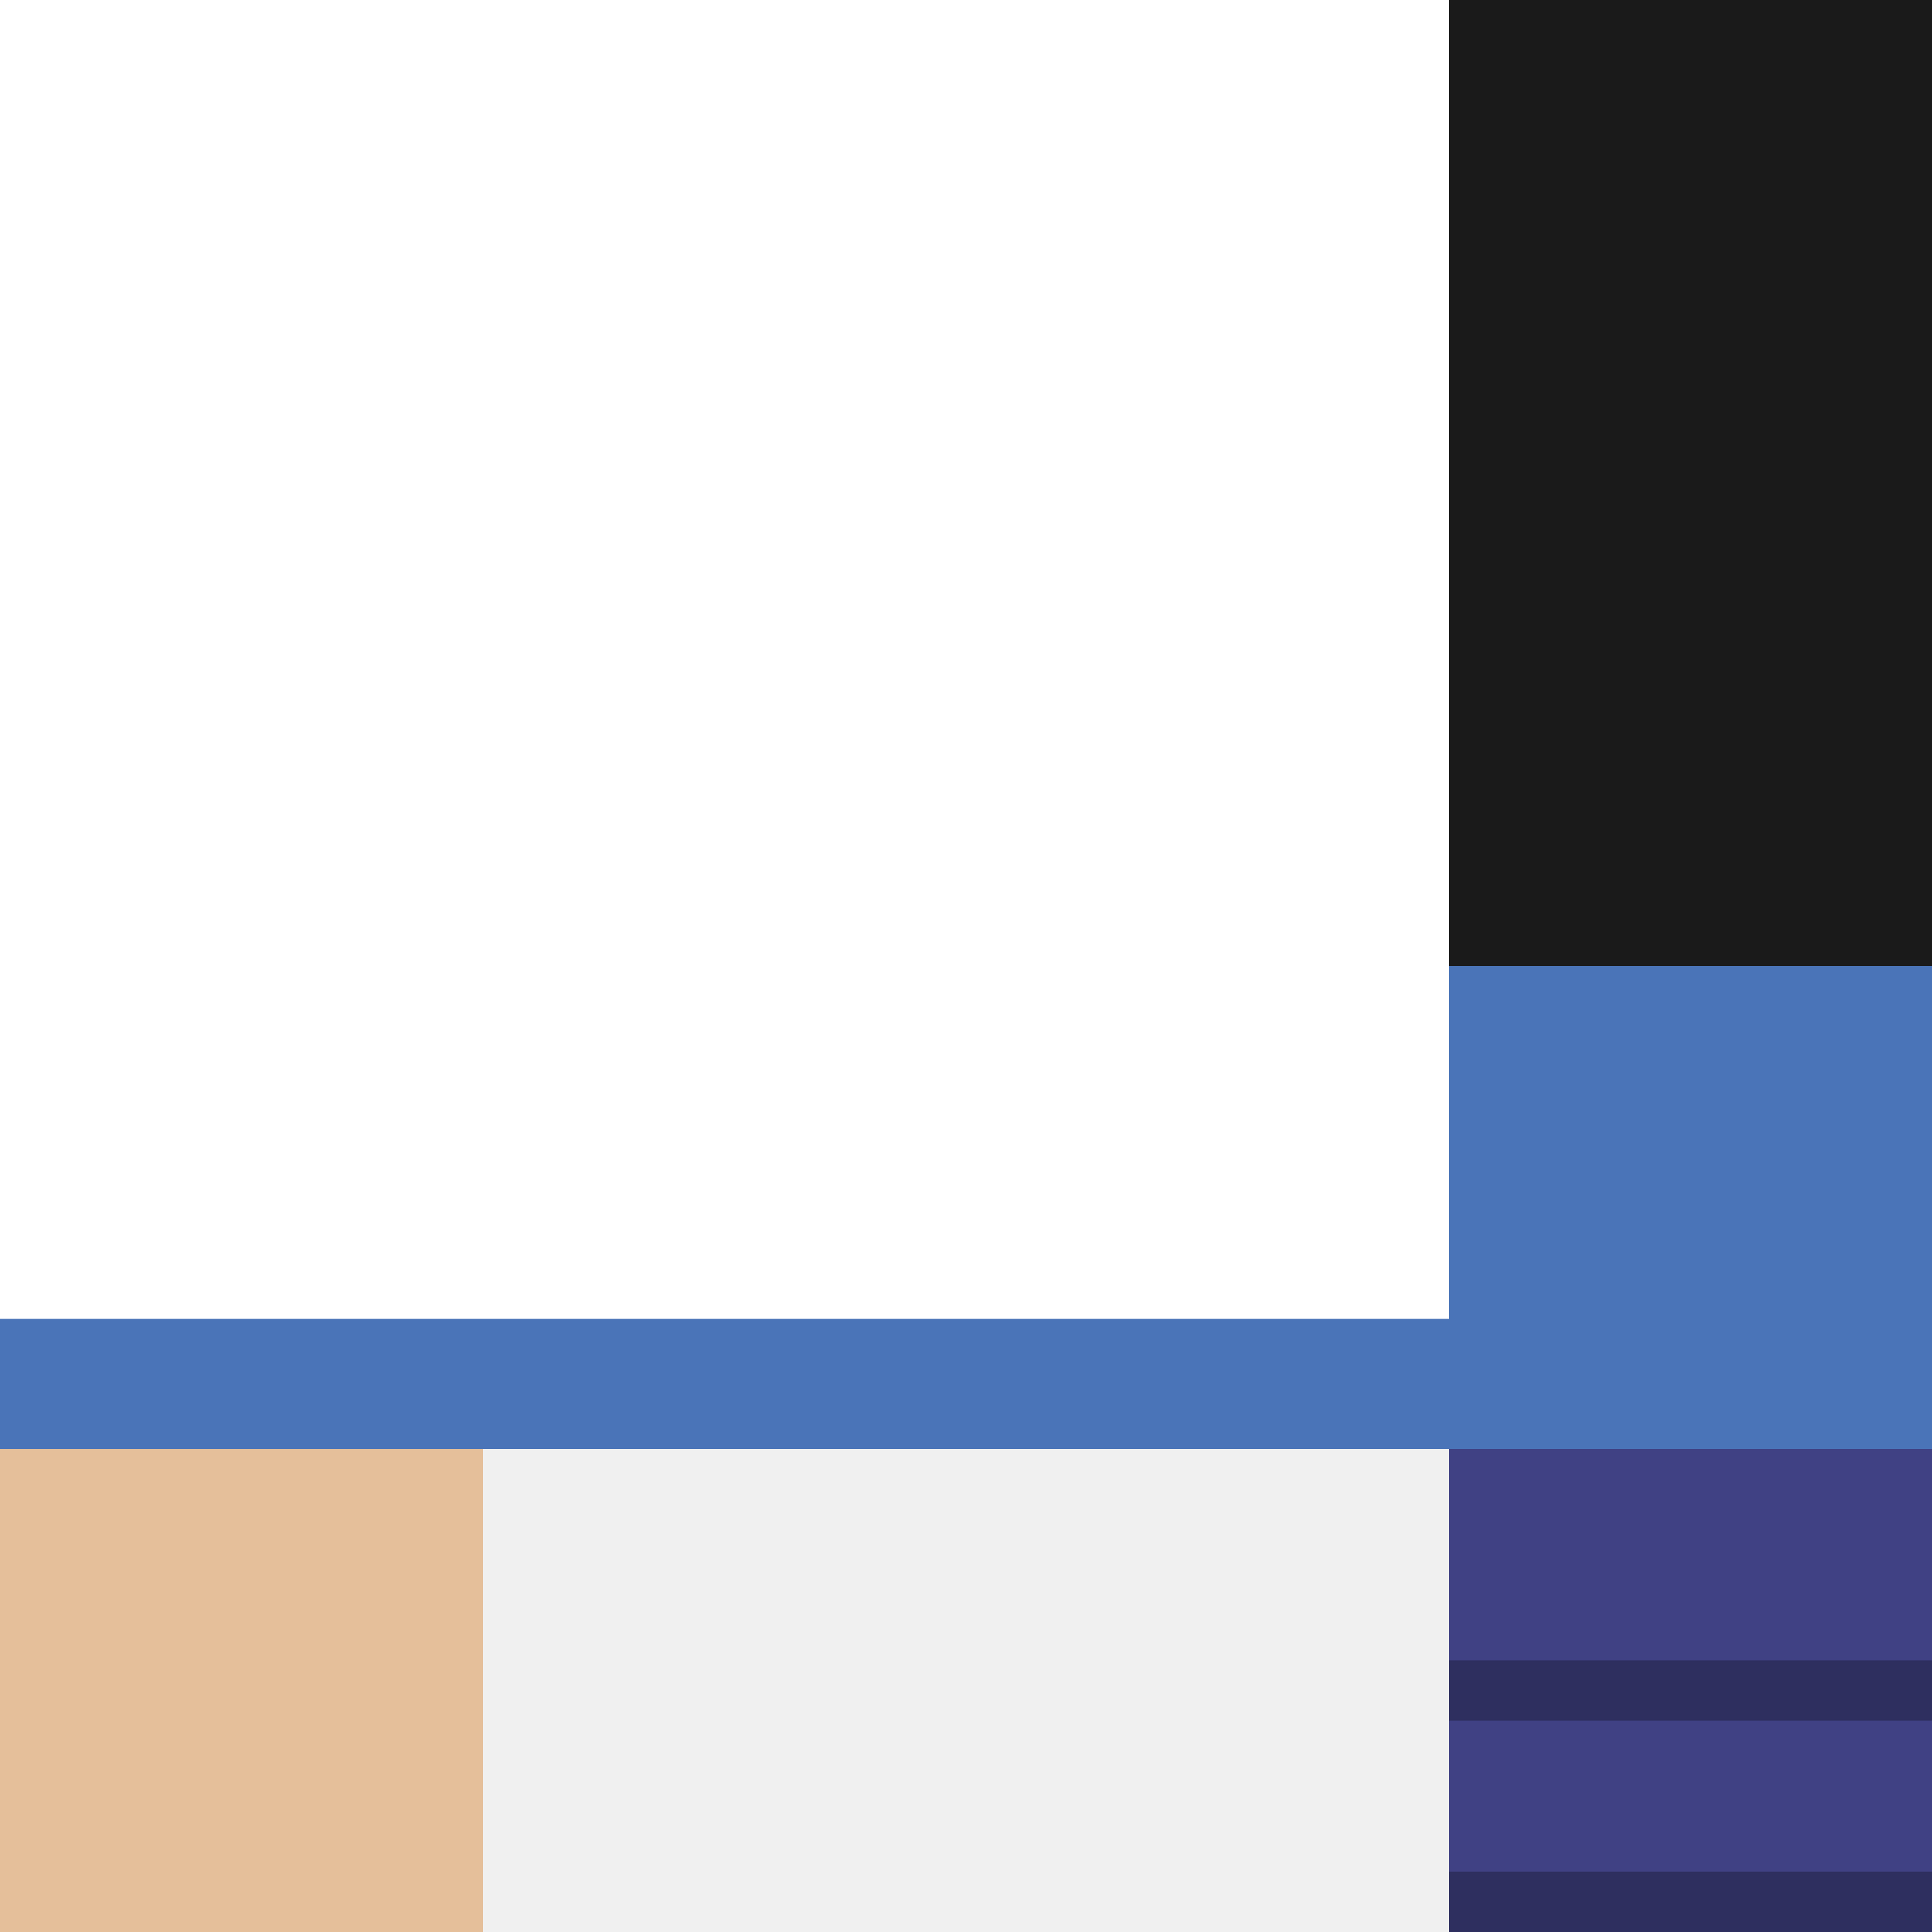
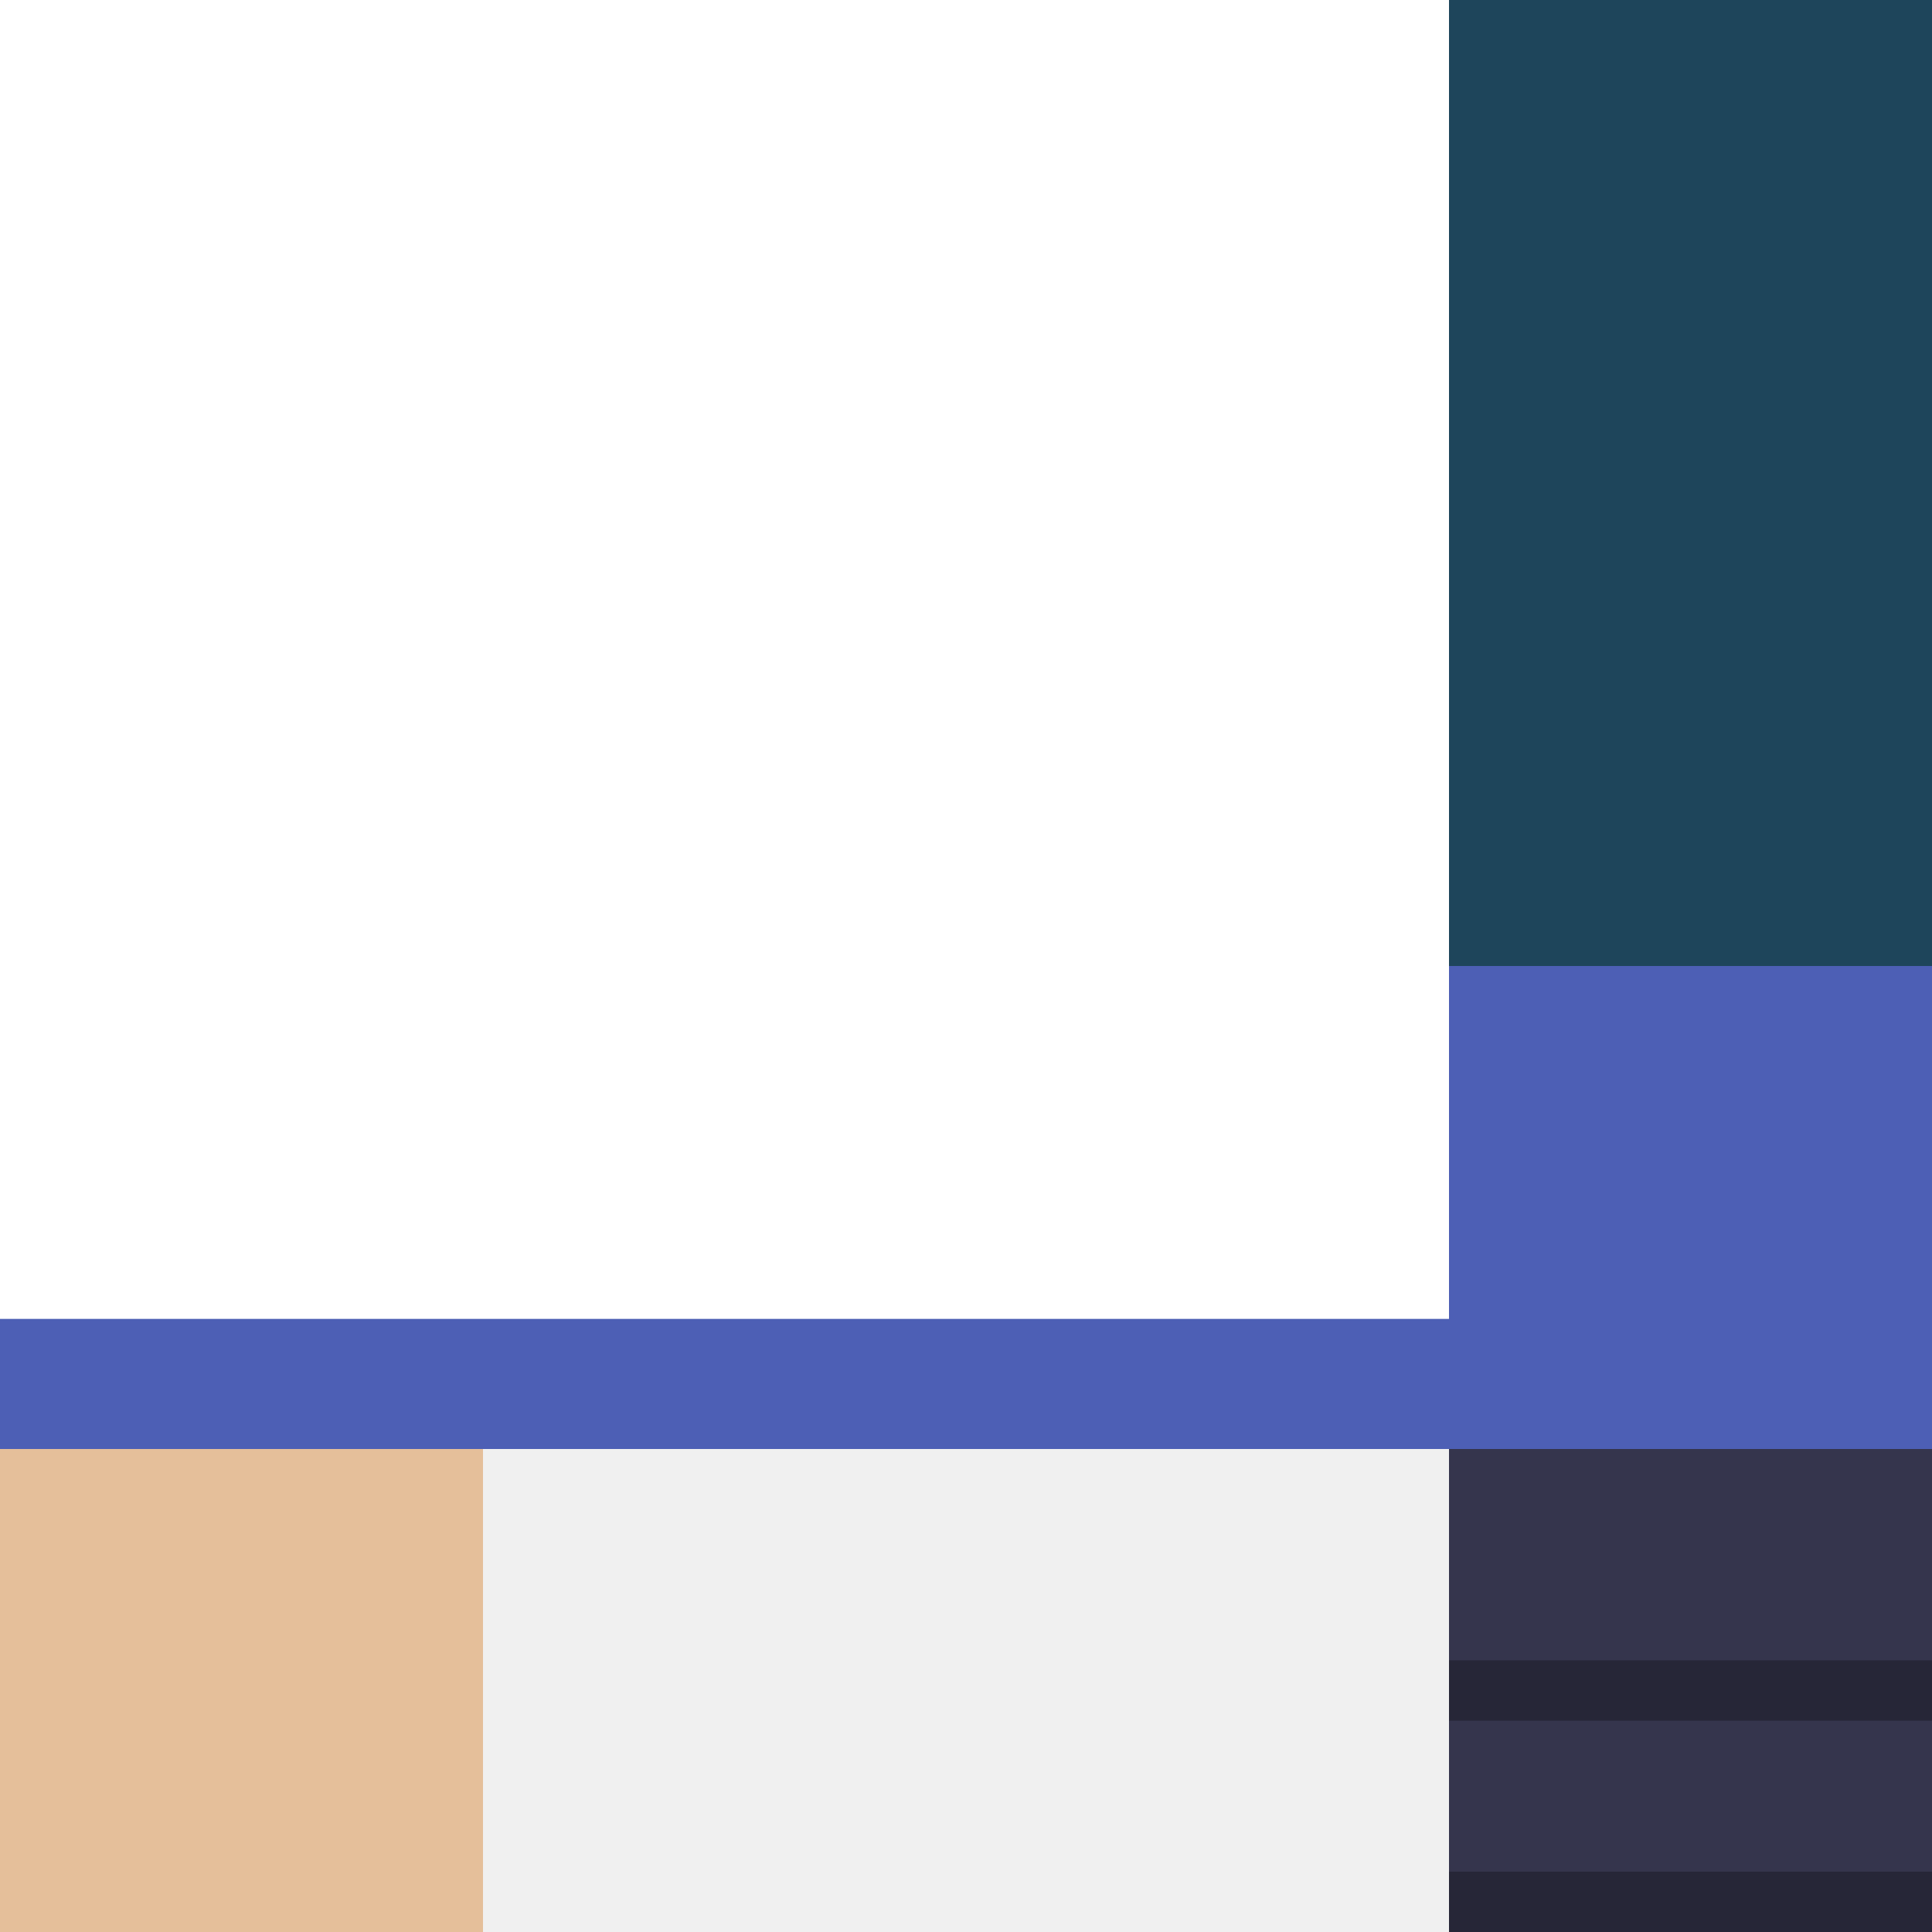
<svg xmlns="http://www.w3.org/2000/svg" width="512" height="512" viewBox="0 0 512 512" version="1.1" id="svg8">
  <defs id="defs2" />
  <g id="layer1">
    <rect style="fill:#ffffff;stroke-width:12;stroke-linecap:round;stroke-linejoin:round;paint-order:markers fill stroke" id="rect1" width="384" height="384" x="0" y="0" />
-     <rect style="fill:#1a1a1a;stroke-width:12;stroke-linecap:round;stroke-linejoin:round;paint-order:markers fill stroke" id="rect2" width="128" height="256" x="384" y="0" />
-     <rect style="fill:#4a74b8;stroke-width:12;stroke-linecap:round;stroke-linejoin:round;paint-order:markers fill stroke;fill-opacity:1" id="rect3" width="128" height="128" x="384" y="256" />
-     <rect style="fill:#404184;fill-opacity:1;stroke-width:12;stroke-linecap:round;stroke-linejoin:round;paint-order:markers fill stroke" id="rect4" width="128" height="128" x="384" y="384" />
+     <rect style="fill:#1e455b;stroke-width:12;stroke-linecap:round;stroke-linejoin:round;paint-order:markers fill stroke;fill-opacity:1" id="rect2" width="128" height="256" x="384" y="0" />
+     <rect style="fill:#4d5fb5;stroke-width:12;stroke-linecap:round;stroke-linejoin:round;paint-order:markers fill stroke;fill-opacity:1" id="rect3" width="128" height="128" x="384" y="256" />
+     <rect style="fill:#35354d;fill-opacity:1;stroke-width:12;stroke-linecap:round;stroke-linejoin:round;paint-order:markers fill stroke" id="rect4" width="128" height="128" x="384" y="384" />
    <rect style="fill:#000000;fill-opacity:0.284;stroke-width:4.243;stroke-linecap:round;stroke-linejoin:round;paint-order:markers fill stroke;opacity:1" id="rect5" width="128" height="16" x="384" y="496" />
    <rect style="fill:#000000;fill-opacity:0.284;stroke-width:4.243;stroke-linecap:round;stroke-linejoin:round;paint-order:markers fill stroke;opacity:1" id="rect6" width="128" height="16" x="384" y="440" />
    <rect style="fill:#e5bf9a;fill-opacity:1;stroke-width:12;stroke-linecap:round;stroke-linejoin:round;paint-order:markers fill stroke" id="rect7" width="128" height="128" x="0" y="384" />
-     <rect style="fill:#4a74b8;fill-opacity:1;stroke-width:10.787;stroke-linecap:round;stroke-linejoin:round;paint-order:markers fill stroke" id="rect8" width="384" height="34.479" x="0" y="349.521" />
+     <rect style="fill:#4d5fb5;fill-opacity:1;stroke-width:10.787;stroke-linecap:round;stroke-linejoin:round;paint-order:markers fill stroke" id="rect8" width="384" height="34.479" x="0" y="349.521" />
  </g>
</svg>
